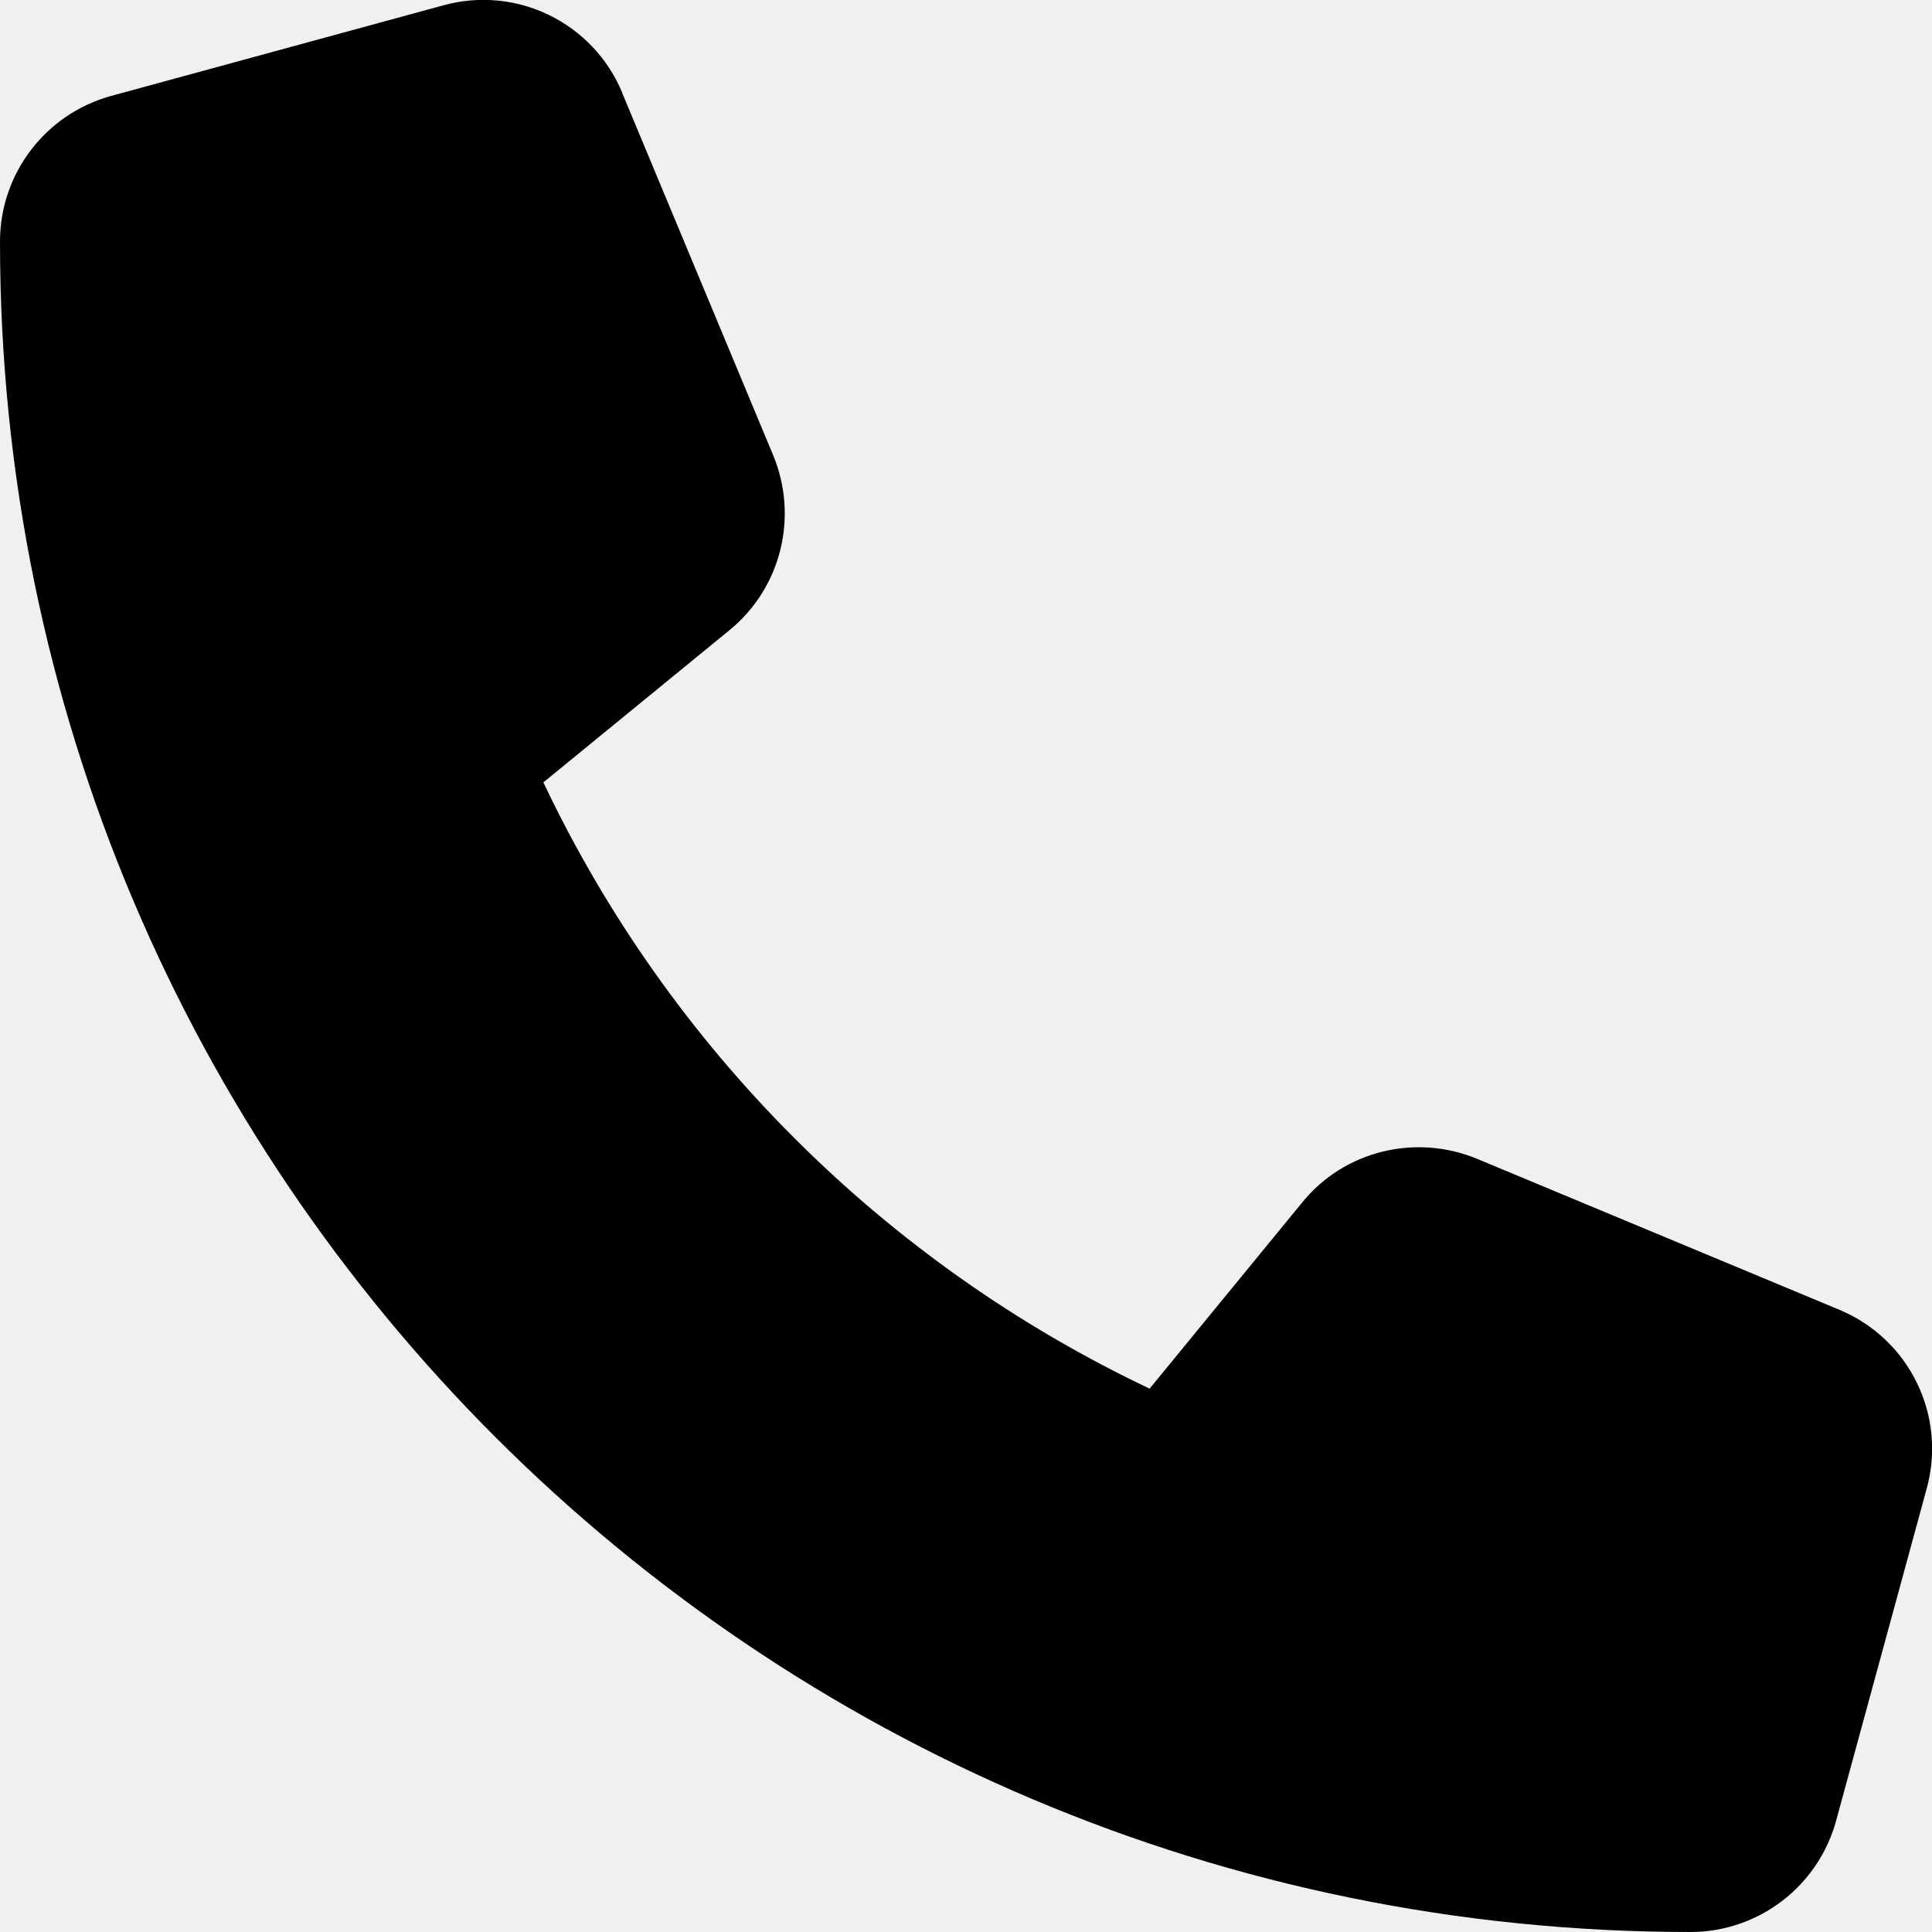
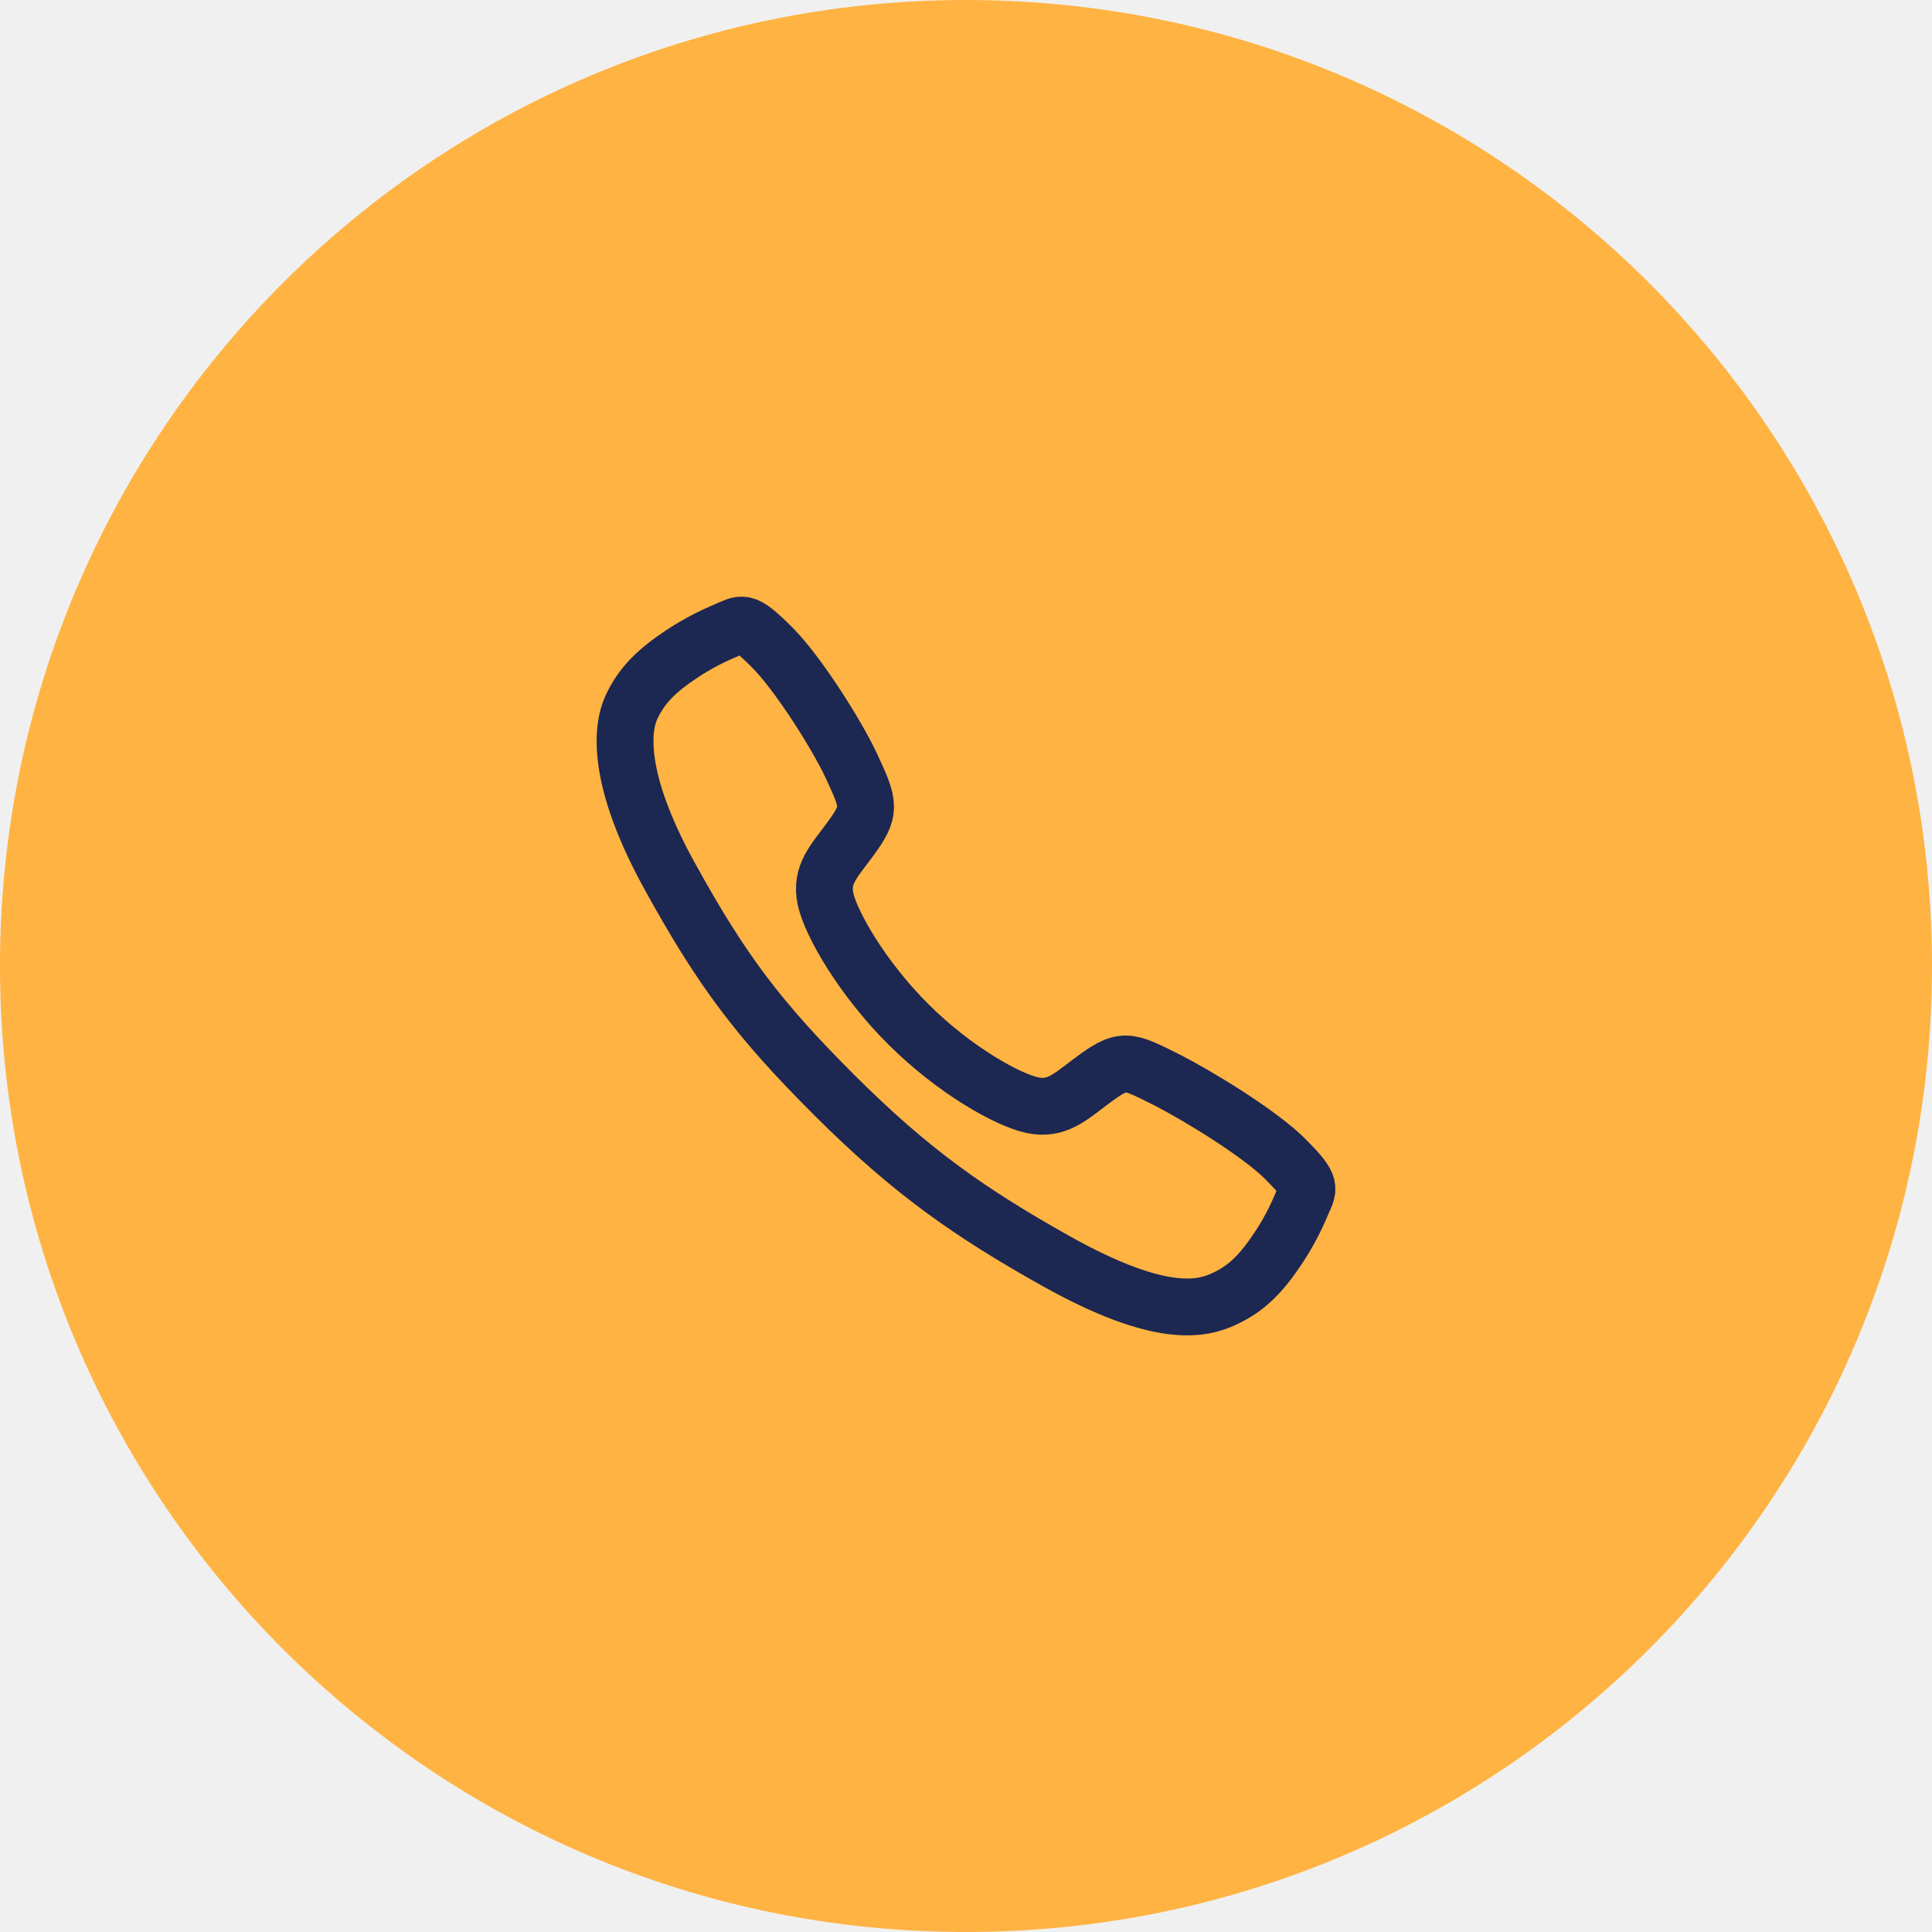
- <svg xmlns="http://www.w3.org/2000/svg" width="24px" height="24px" viewBox="0 0 24 24" version="1.1">
-   <path d="M 7.73 1.152 C 7.367 0.281 6.418 -0.184 5.508 0.066 L 1.383 1.191 C 0.566 1.414 0 2.156 0 3 C 0 14.598 9.402 24 21 24 C 21.844 24 22.586 23.434 22.809 22.617 L 23.934 18.492 C 24.184 17.582 23.719 16.633 22.848 16.27 L 18.348 14.395 C 17.582 14.078 16.695 14.297 16.176 14.938 L 14.281 17.25 C 10.984 15.688 8.312 13.016 6.75 9.719 L 9.062 7.828 C 9.703 7.305 9.922 6.422 9.605 5.656 L 7.73 1.156 Z M 7.73 1.152 " fill="" />
+ <svg xmlns="http://www.w3.org/2000/svg" width="68" height="68" viewBox="0 0 68 68" fill="none">
+   <path d="M0 34C0 15.222 15.222 0 34 0C52.778 0 68 15.222 68 34C68 52.778 52.778 68 34 68C15.222 68 0 52.778 0 34Z" fill="#FFB342" />
+   <g clip-path="url(#clip0_1_346)">
+     <path d="M45.251 40.806C44.335 39.883 42.116 38.536 41.039 37.993C39.637 37.287 39.522 37.229 38.42 38.048C37.685 38.594 37.196 39.082 36.336 38.899C35.476 38.715 33.607 37.681 31.97 36.05C30.333 34.418 29.239 32.495 29.055 31.638C28.87 30.78 29.367 30.297 29.908 29.561C30.671 28.522 30.613 28.349 29.961 26.947C29.453 25.857 28.066 23.659 27.14 22.748C26.148 21.769 26.148 21.942 25.51 22.207C24.99 22.426 24.491 22.692 24.02 23.001C23.096 23.615 22.584 24.124 22.226 24.89C21.868 25.655 21.707 27.45 23.557 30.811C25.407 34.172 26.705 35.891 29.392 38.57C32.079 41.249 34.145 42.689 37.165 44.383C40.901 46.475 42.334 46.068 43.102 45.71C43.87 45.352 44.382 44.844 44.996 43.922C45.307 43.451 45.574 42.953 45.793 42.433C46.059 41.797 46.232 41.797 45.251 40.806Z" stroke="#1C2752" stroke-width="2" stroke-miterlimit="10" />
+   </g>
+   <defs>
+     <clipPath id="clip0_1_346">
+       <rect width="26" height="26" fill="white" transform="translate(21 21)" />
+     </clipPath>
+   </defs>
</svg>
